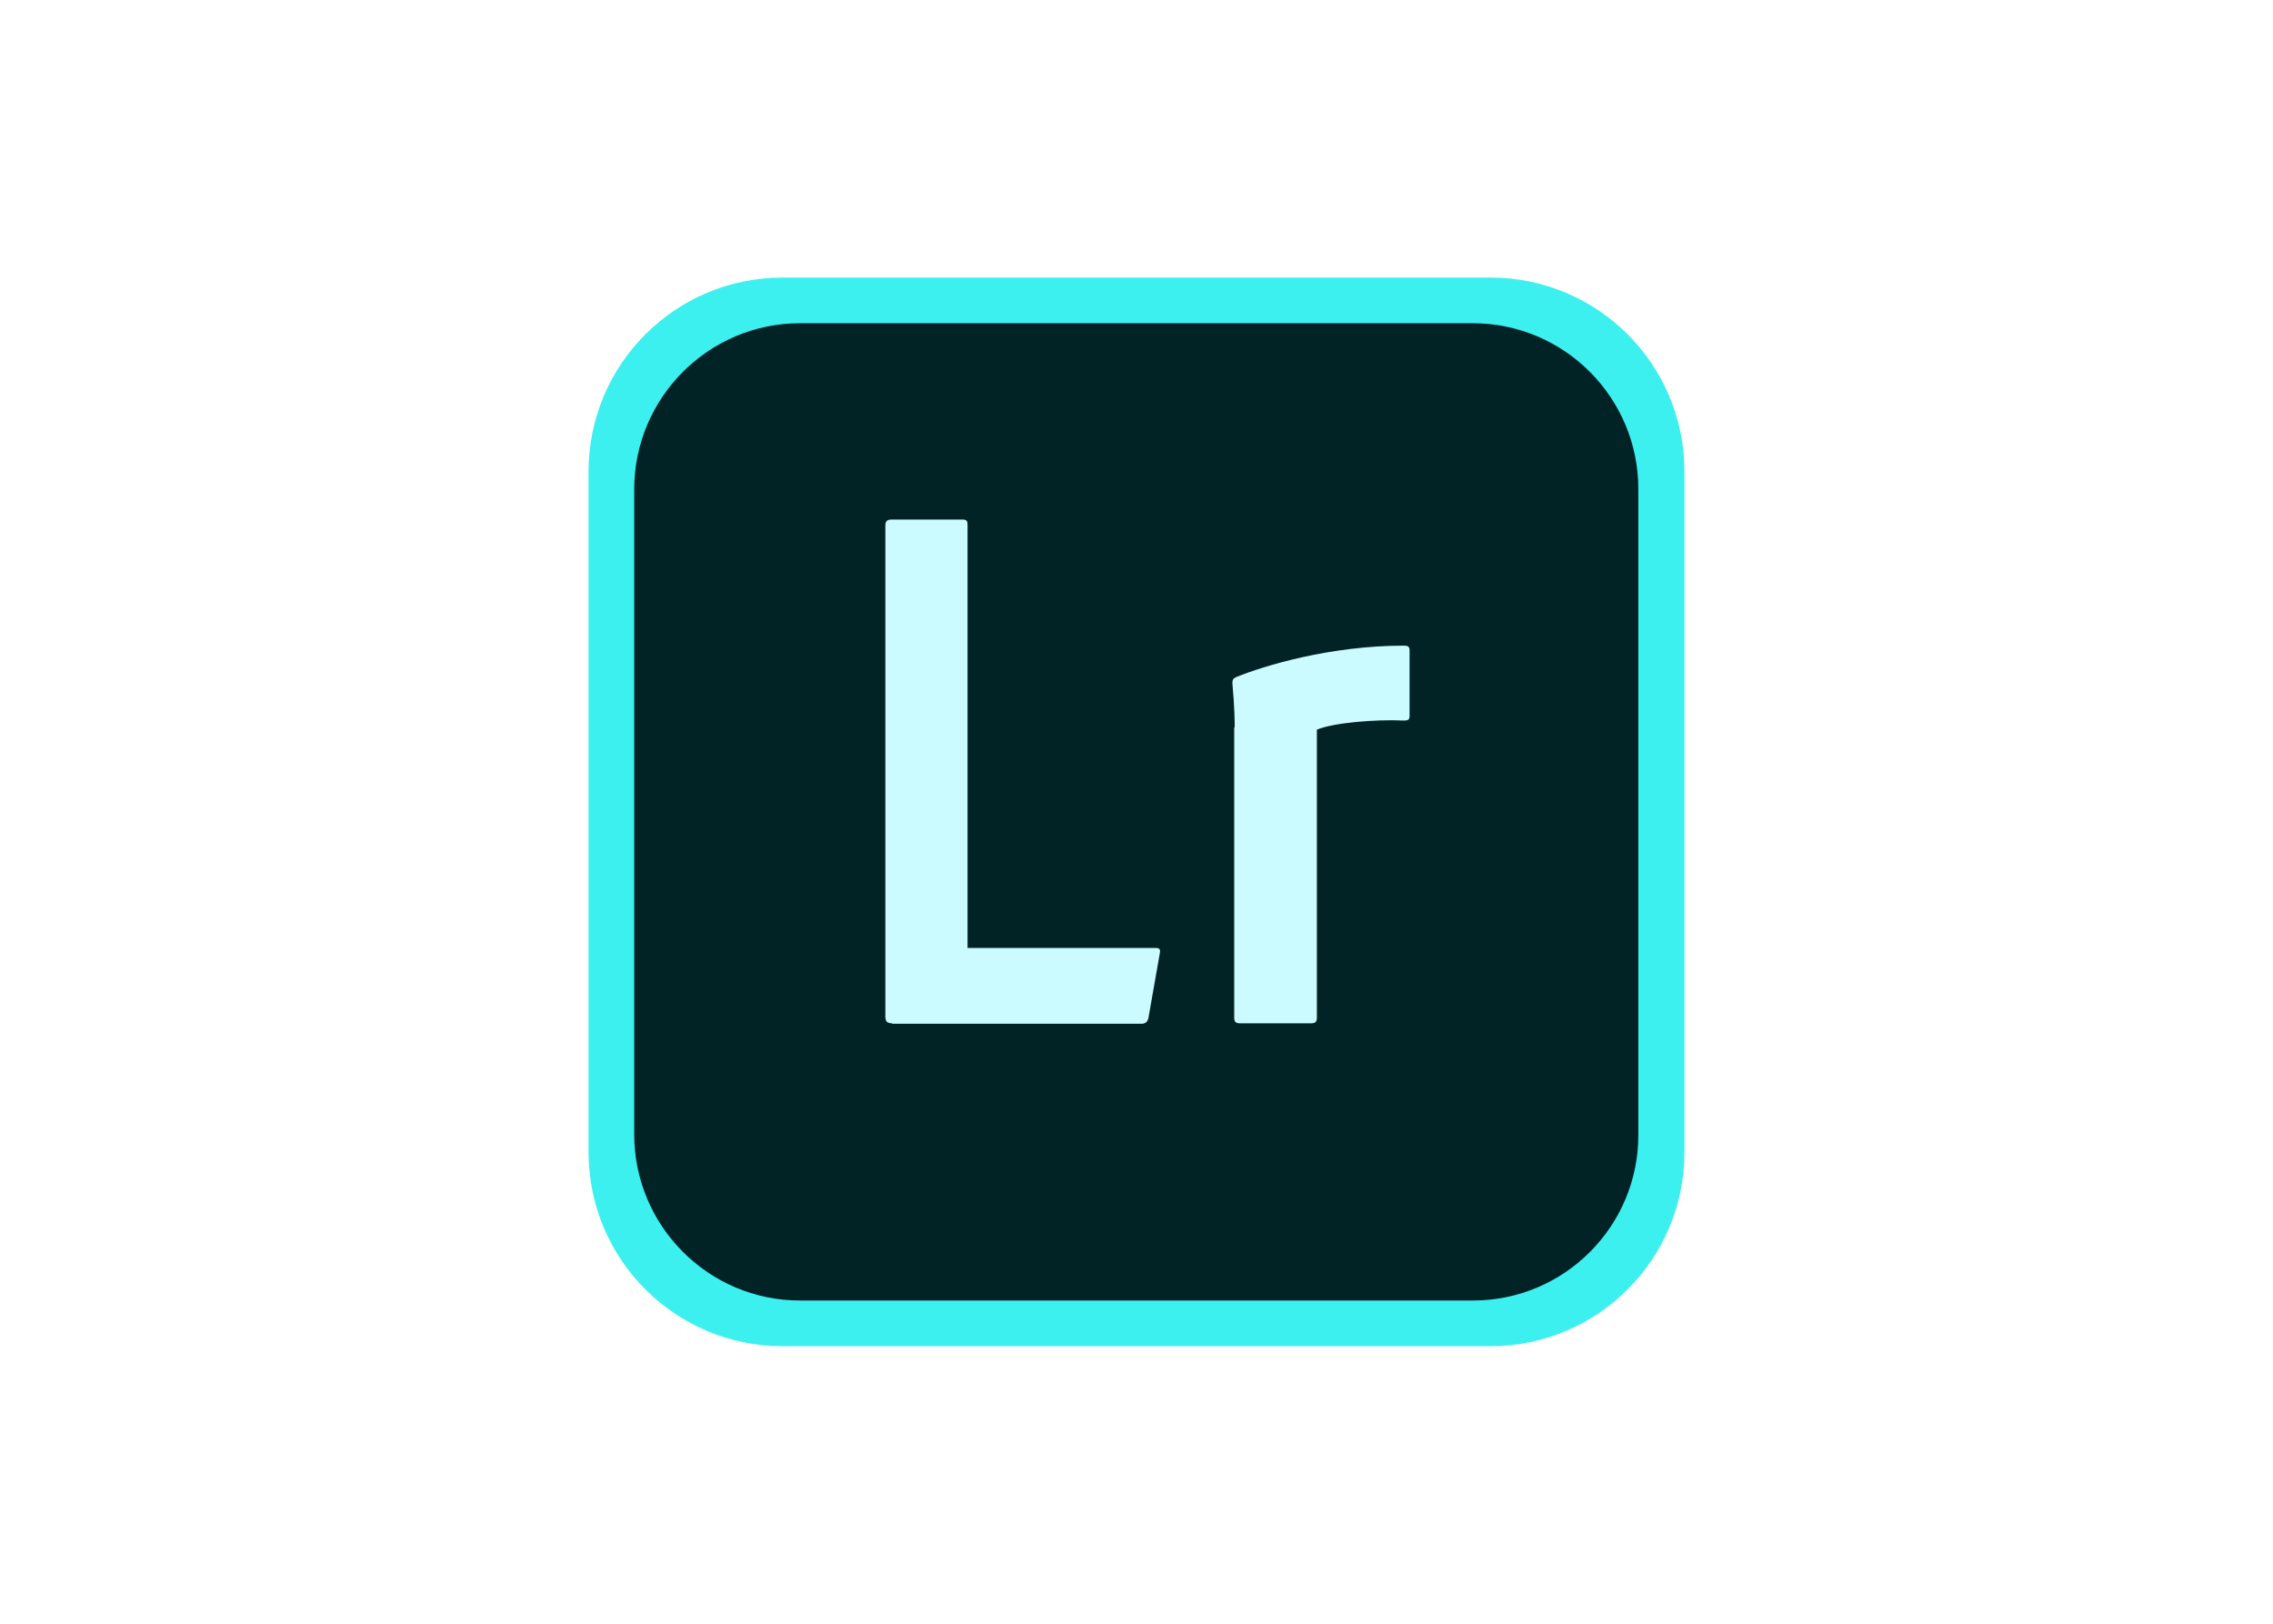
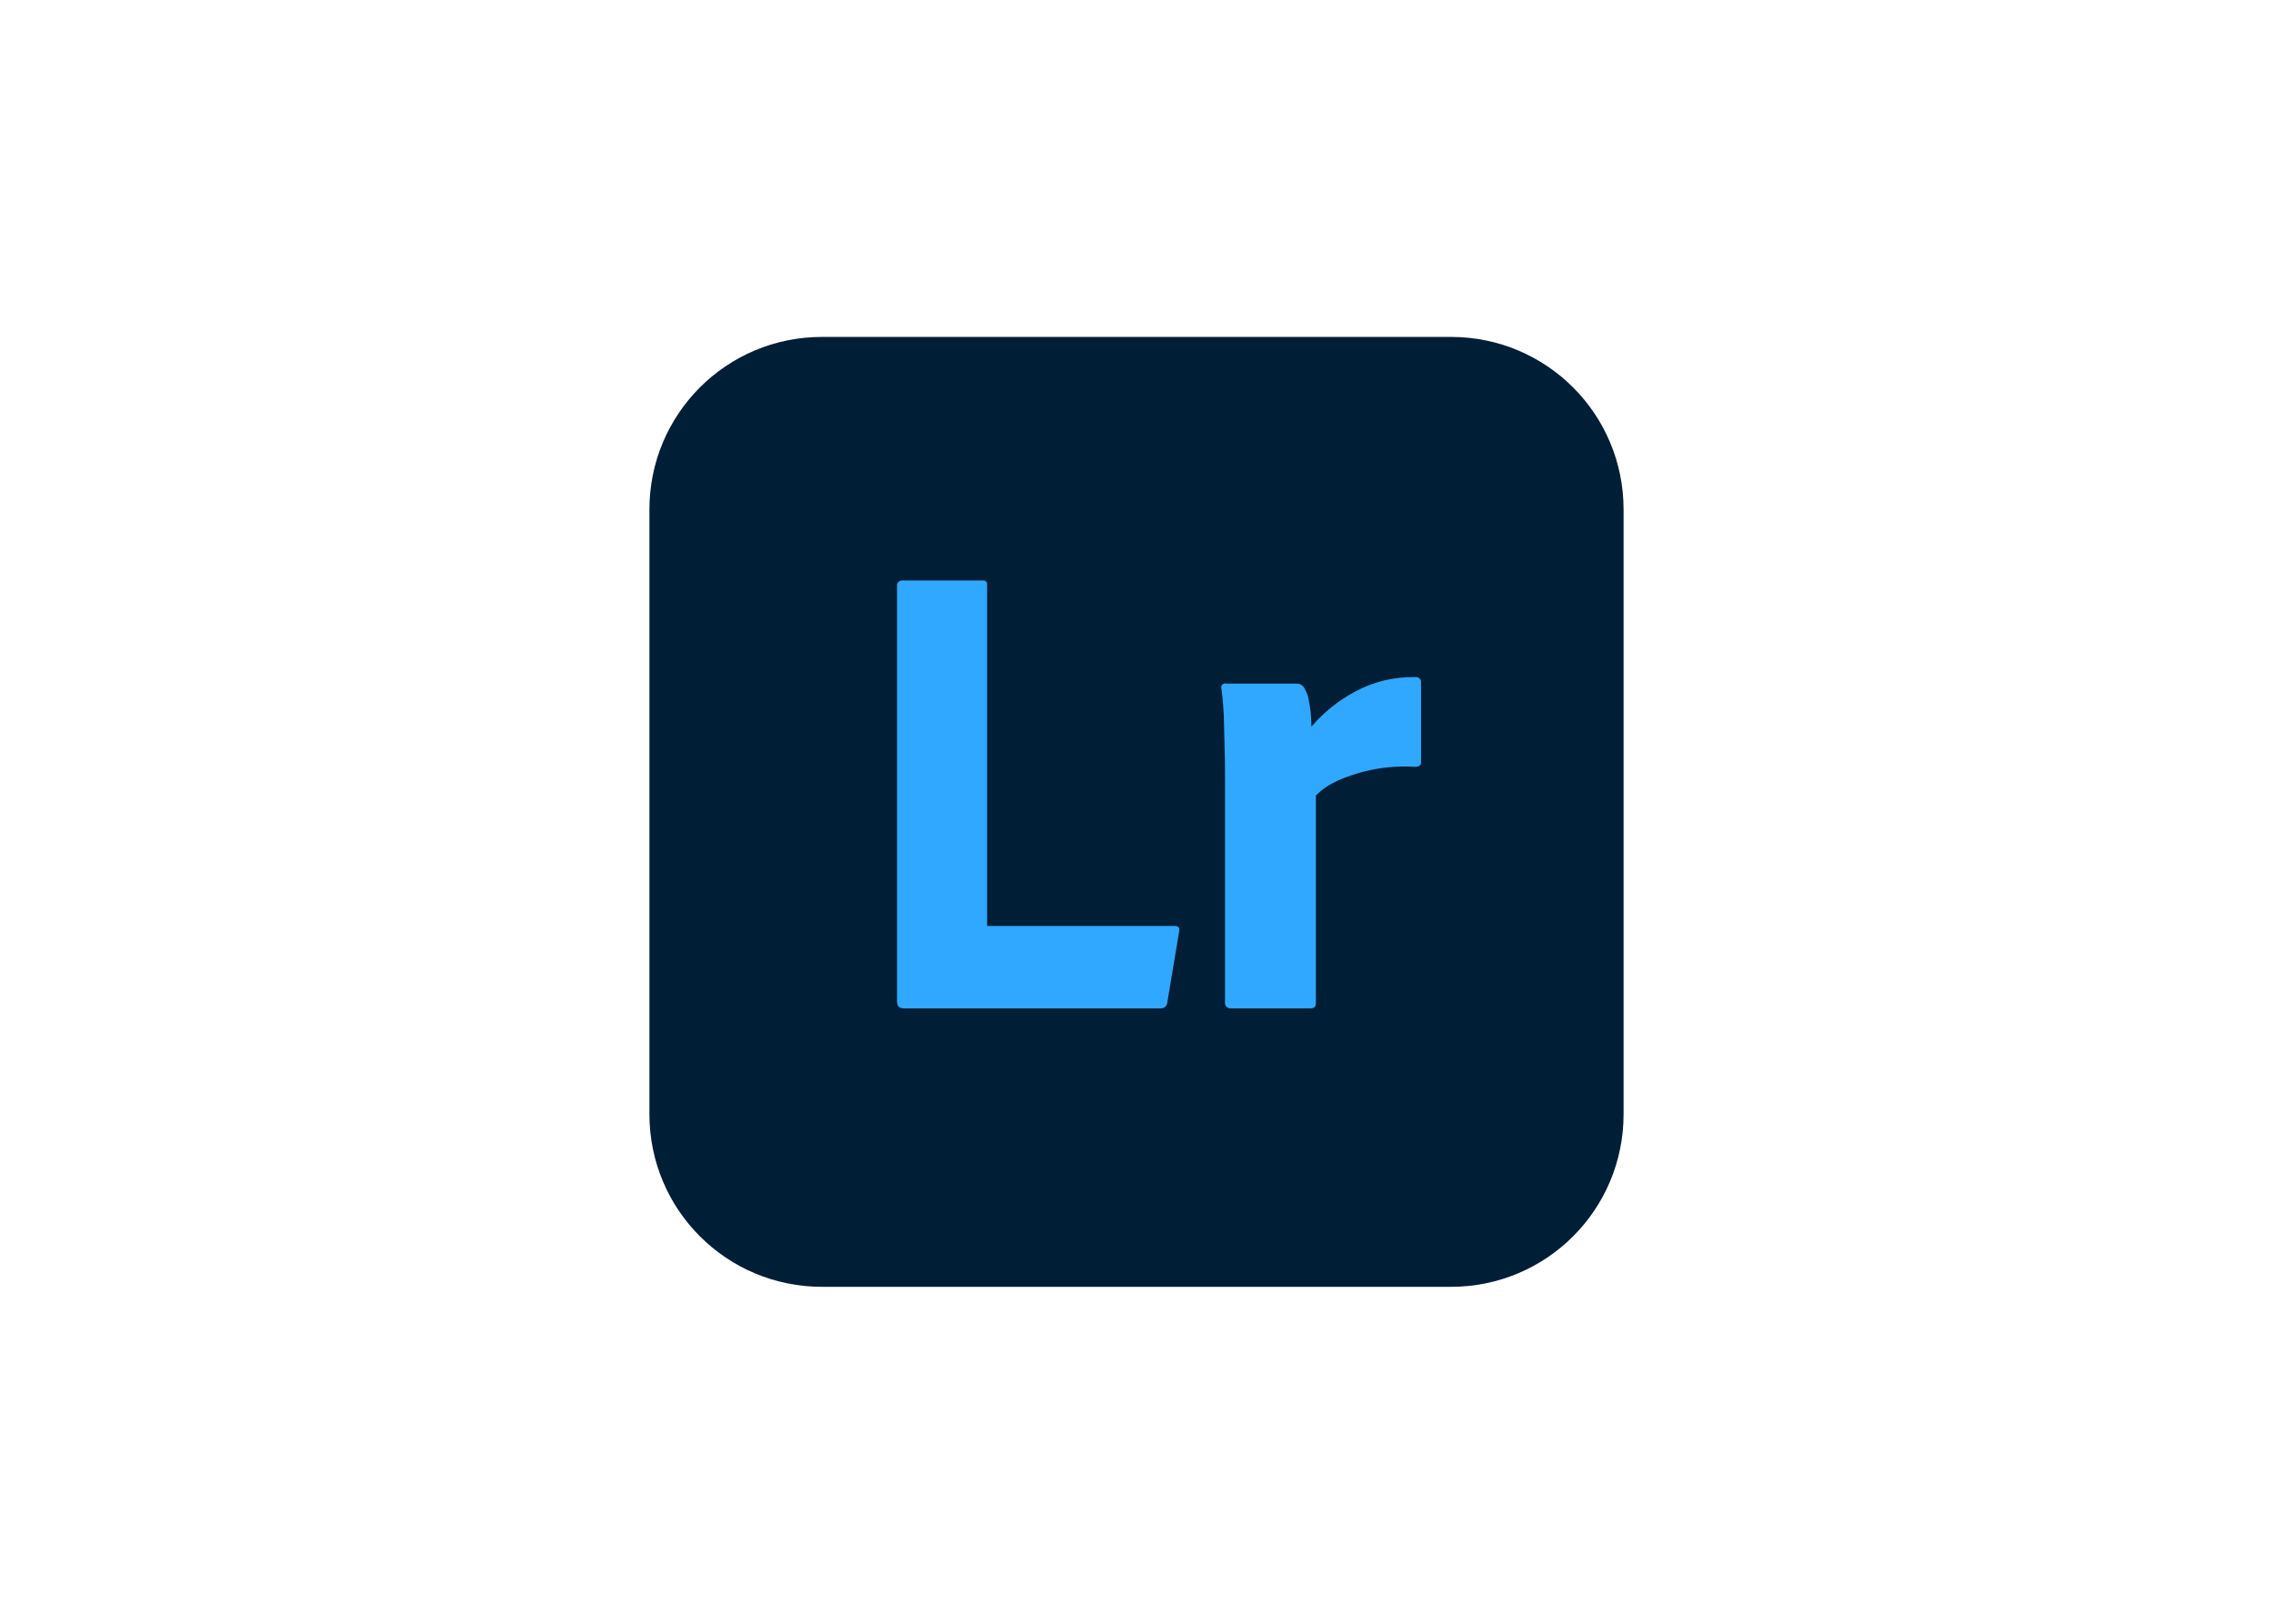
- <svg xmlns="http://www.w3.org/2000/svg" clip-rule="evenodd" fill-rule="evenodd" stroke-linejoin="round" stroke-miterlimit="1.414" viewBox="0 0 560 400">
-   <g transform="matrix(1.125 0 0 1.125 145 68.375)">
-     <path d="m197.5 234h-155c-23.5 0-42.5-19-42.5-42.5v-149c0-23.5 19-42.5 42.5-42.5h155c23.5 0 42.5 19 42.5 42.5v149c0 23.5-19 42.5-42.5 42.5z" fill="#3df0f0" fill-rule="nonzero" />
-     <path d="m193.7 224h-147.4c-20 0-36.3-16.3-36.3-36.4v-141.2c0-20.1 16.3-36.4 36.3-36.4h147.3c20.1 0 36.3 16.3 36.3 36.3v141.3c.1 20.1-16.2 36.4-36.2 36.4z" fill="#022326" fill-rule="nonzero" />
-     <path d="m66.5 163.3c-1.2 0-1.5-.5-1.5-1.5v-107.5c0-.8.3-1.3 1.2-1.3h15.8c.8 0 1 .3 1 1.2v92.6h41.2c.8 0 1.1.3.9 1.2l-2.5 14.2c-.2.8-.7 1.2-1.5 1.2h-54.6zm75-64.8c0-1.2 0-4.1-.5-9.7 0-.8.2-1 .8-1.3 6.1-2.5 20.6-6.9 36.8-6.9.8 0 1.2.2 1.2 1v14.4c0 .8-.3 1-1.2 1-6.3-.3-15.6.5-19.1 2v63.1c0 .8-.3 1.2-1.2 1.2h-15.7c-.8 0-1.2-.3-1.2-1.2v-63.6z" fill="#ccfbff" />
+ <svg xmlns="http://www.w3.org/2000/svg" clip-rule="evenodd" fill-rule="evenodd" stroke-linejoin="round" stroke-miterlimit="2" viewBox="0 0 560 400">
+   <g fill-rule="nonzero" transform="translate(160 83)">
+     <path d="m42.5 0h155c23.5 0 42.5 19 42.5 42.5v149c0 23.5-19 42.5-42.5 42.5h-155c-23.5 0-42.5-19-42.5-42.5v-149c0-23.5 19-42.5 42.5-42.5z" fill="#001e36" />
+     <g fill="#31a8ff">
+       <path d="m126 165.4h-63.4c-1.1 0-1.6-.6-1.6-1.8v-102.2c-.1-.7.4-1.3 1.1-1.4h20c.5-.1 1.1.3 1.1.8v84.3h46.2c1 0 1.3.5 1.1 1.4l-2.9 17.4c0 .5-.3.9-.6 1.2-.3.2-.6.3-1 .3z" />
+       <path d="m142 85.4h17.5c1 0 1.8.7 2.1 1.6.4.7.7 1.5.8 2.3.2 1 .4 2.1.5 3.1.1 1.1.2 2.3.2 3.6 3-3.5 6.6-6.4 10.7-8.6 4.6-2.5 9.7-3.7 14.9-3.6.7-.1 1.3.4 1.4 1.1v19.9c0 .8-.5 1.1-1.6 1.1-6.5-.4-13 .8-18.9 3.4-2 .9-3.9 2.1-5.4 3.7v51c0 1-.4 1.4-1.3 1.4h-19.5c-.8.1-1.5-.4-1.6-1.2v-55.8c0-2.4 0-4.9-.1-7.5s-.1-5.2-.2-7.8c-.1-2.2-.3-4.4-.6-6.6-.1-.5.2-1 .7-1.1.1-.1.2-.1.4 0z" />
+     </g>
  </g>
</svg>
